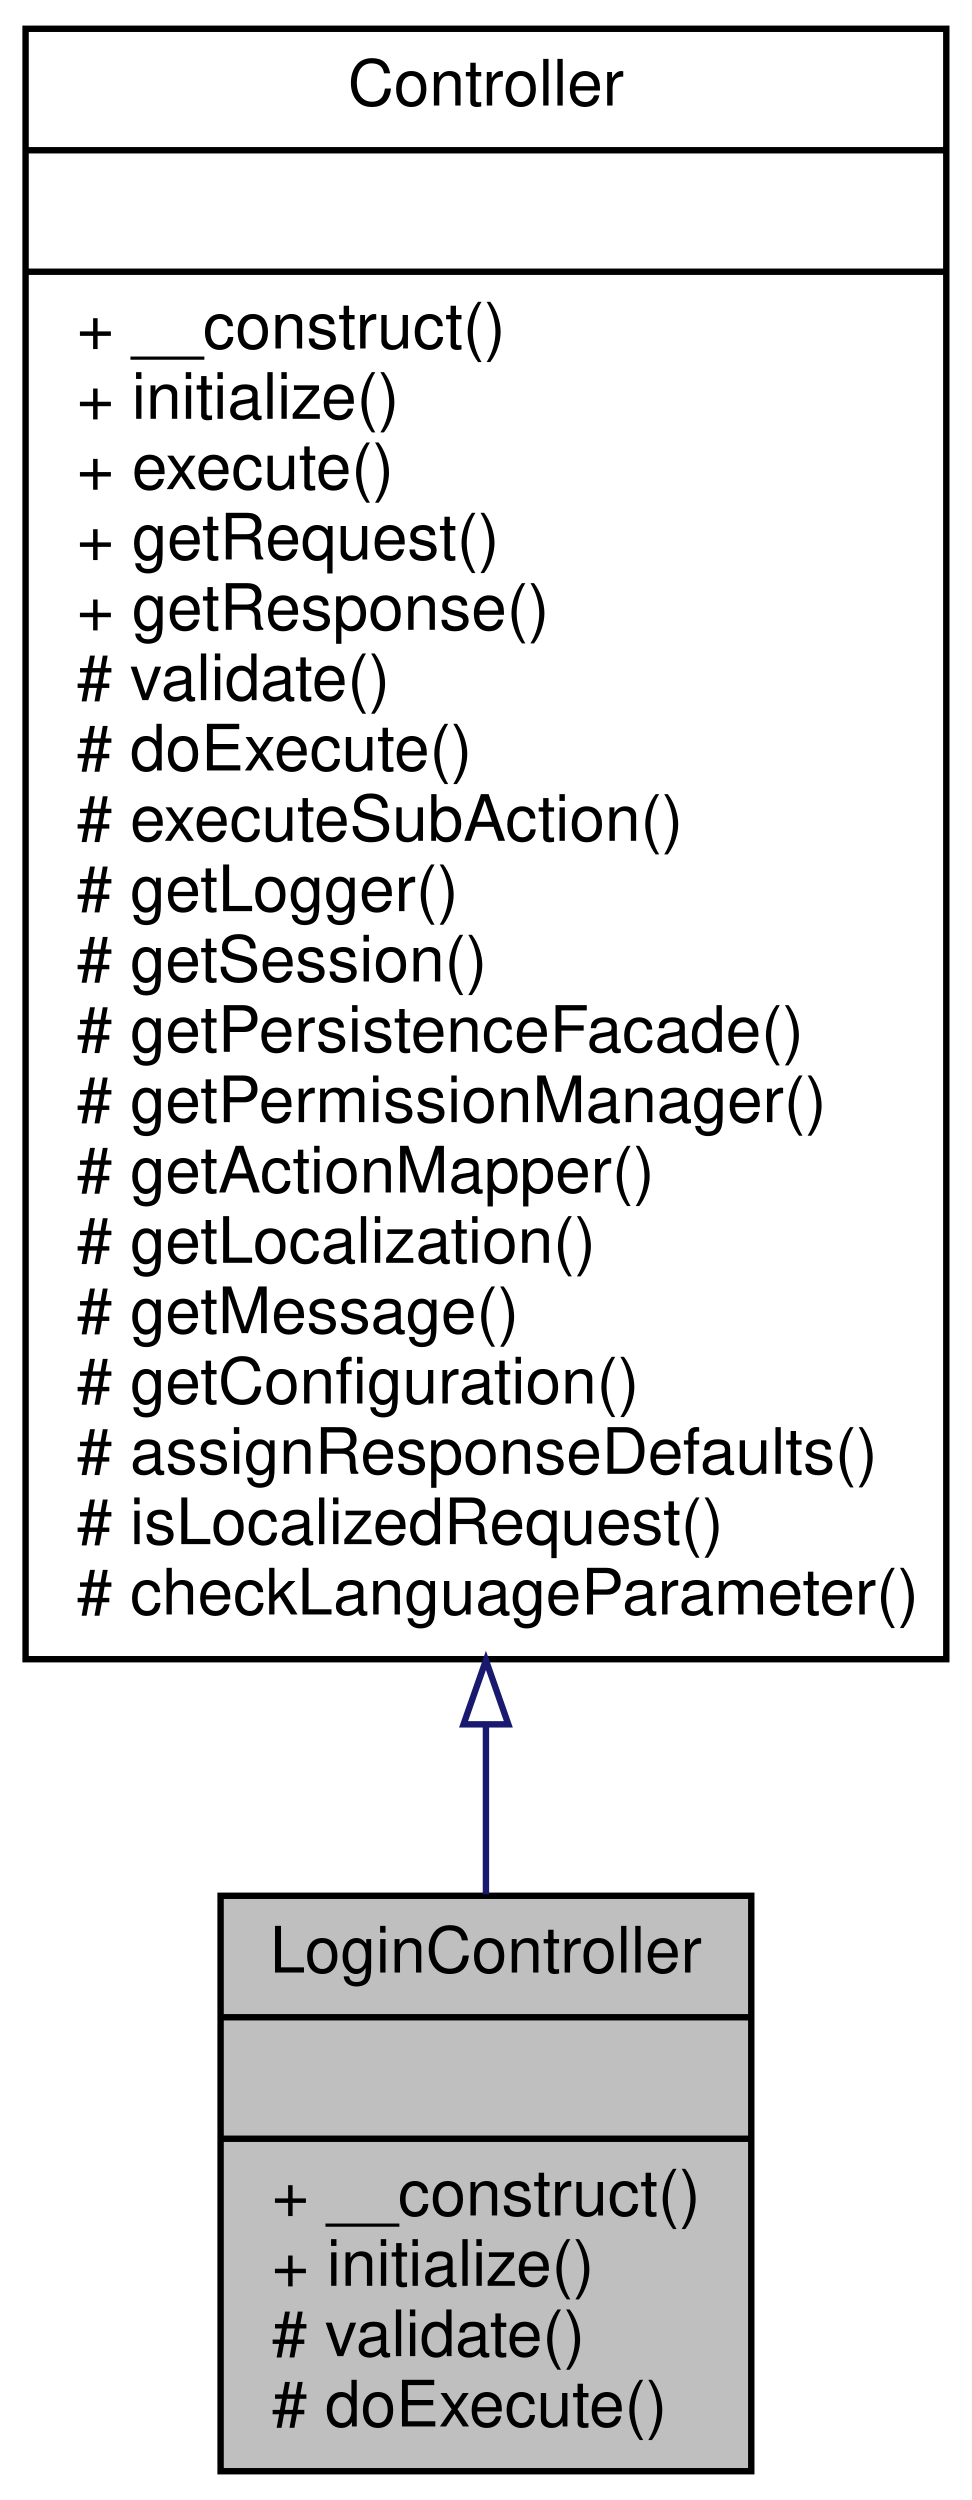
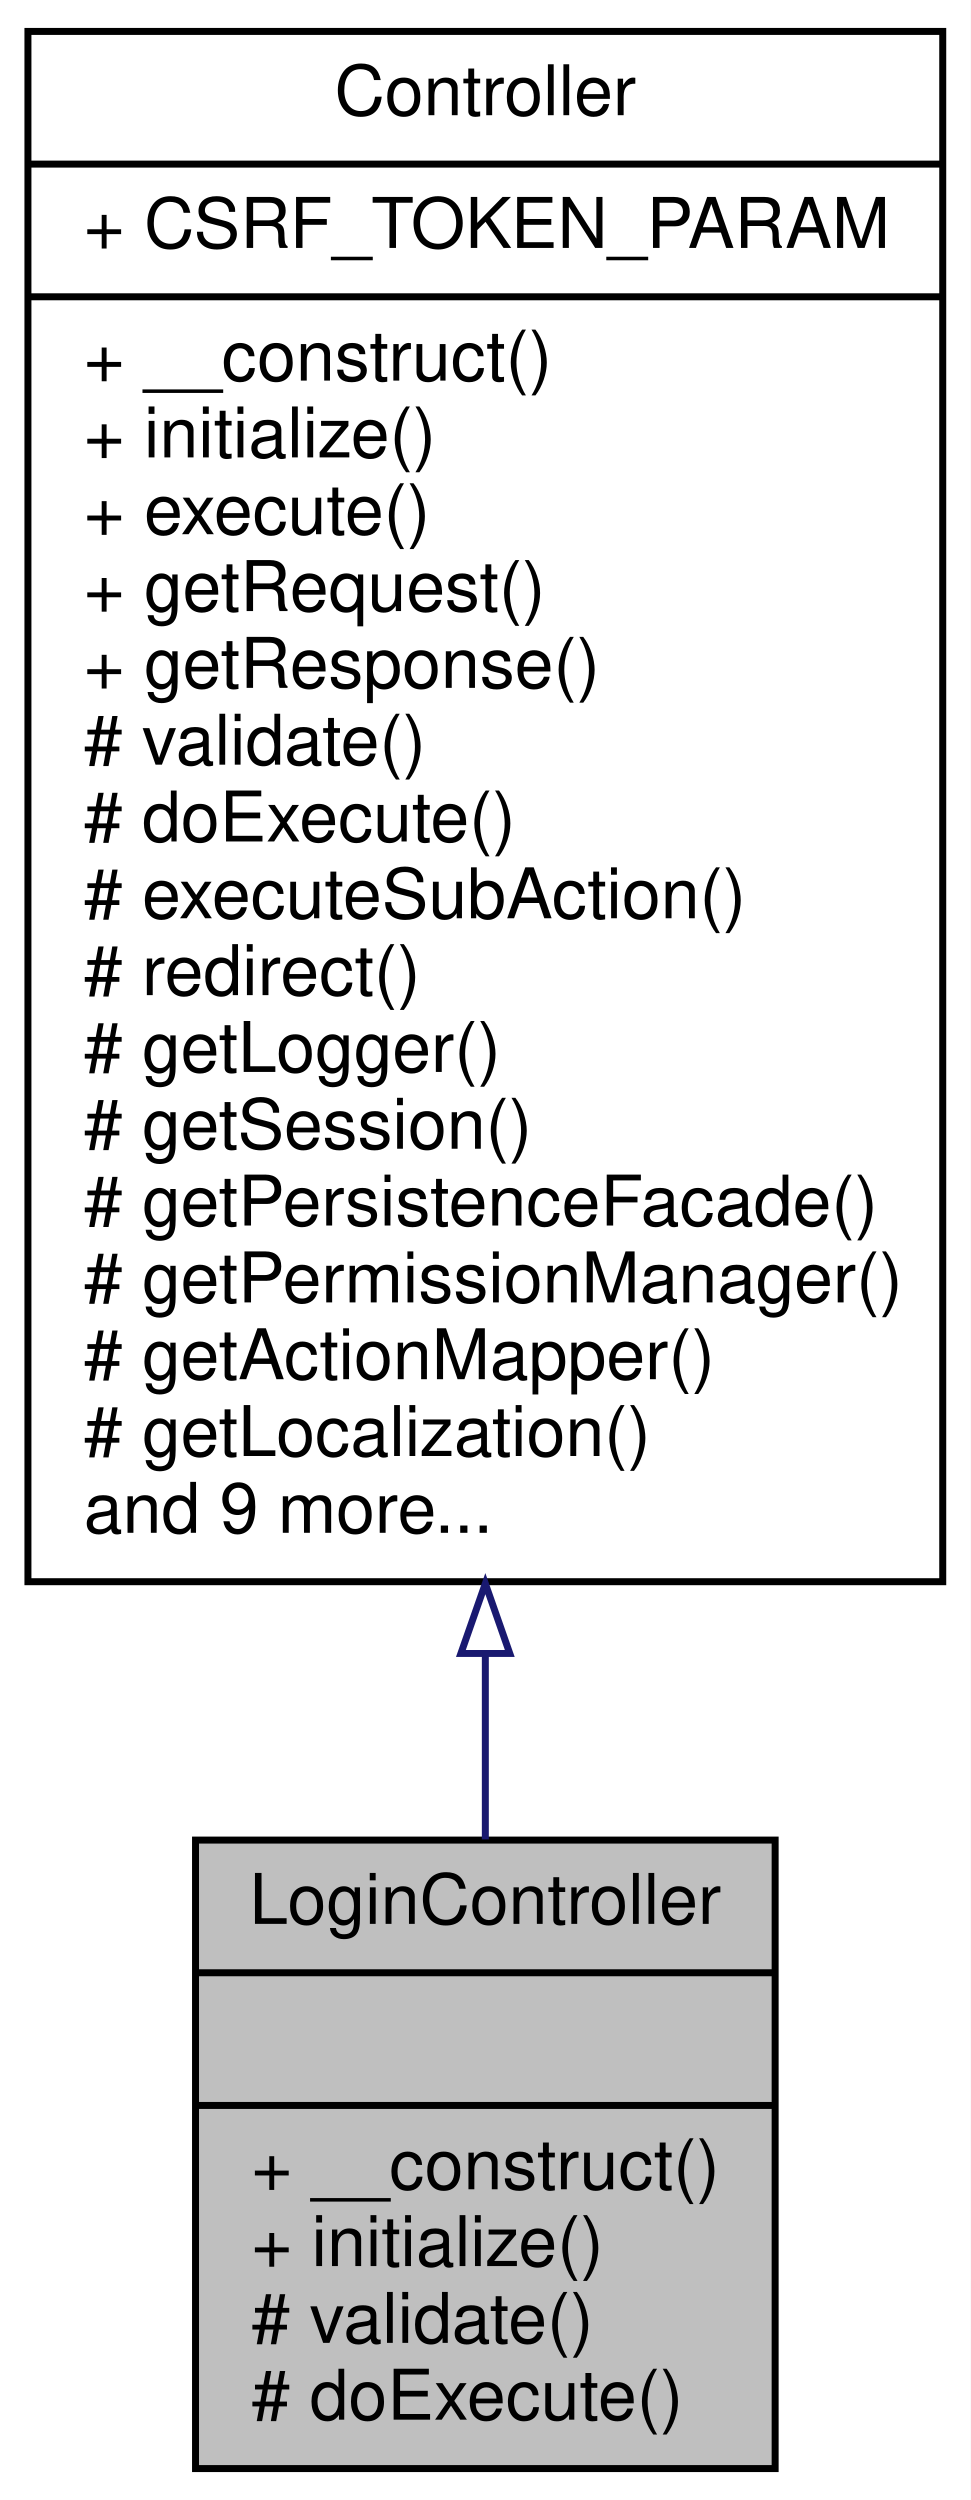
- <svg xmlns="http://www.w3.org/2000/svg" xmlns:xlink="http://www.w3.org/1999/xlink" width="152pt" height="391pt" viewBox="0.00 0.00 152.00 391.00">
-   <g id="graph0" class="graph" transform="scale(1 1) rotate(0) translate(4 387)">
-     <polygon fill="white" stroke="none" points="-4,4 -4,-387 148,-387 148,4 -4,4" />
+ <svg xmlns="http://www.w3.org/2000/svg" xmlns:xlink="http://www.w3.org/1999/xlink" width="139pt" height="358pt" viewBox="0.00 0.00 139.00 358.00">
+   <g id="graph0" class="graph" transform="scale(1 1) rotate(0) translate(4 354)">
+     <polygon fill="white" stroke="none" points="-4,4 -4,-354 135,-354 135,4 -4,4" />
    <g id="node1" class="node">
-       <polygon fill="#bfbfbf" stroke="black" points="30.5,-0.5 30.5,-90.5 113.5,-90.5 113.5,-0.5 30.5,-0.5" />
-       <text text-anchor="middle" x="72" y="-78.5" font-family="Helvetica,sans-Serif" font-size="10.00">LoginController</text>
-       <polyline fill="none" stroke="black" points="30.5,-71.5 113.5,-71.5 " />
-       <text text-anchor="middle" x="72" y="-59.5" font-family="Helvetica,sans-Serif" font-size="10.00"> </text>
-       <polyline fill="none" stroke="black" points="30.5,-52.5 113.5,-52.5 " />
-       <text text-anchor="start" x="38.5" y="-40.5" font-family="Helvetica,sans-Serif" font-size="10.00">+ __construct()</text>
-       <text text-anchor="start" x="38.5" y="-29.5" font-family="Helvetica,sans-Serif" font-size="10.00">+ initialize()</text>
-       <text text-anchor="start" x="38.5" y="-18.5" font-family="Helvetica,sans-Serif" font-size="10.00"># validate()</text>
-       <text text-anchor="start" x="38.5" y="-7.5" font-family="Helvetica,sans-Serif" font-size="10.00"># doExecute()</text>
+       <polygon fill="#bfbfbf" stroke="black" points="24,-0.5 24,-90.5 107,-90.5 107,-0.5 24,-0.5" />
+       <text text-anchor="middle" x="65.5" y="-78.5" font-family="Helvetica,sans-Serif" font-size="10.00">LoginController</text>
+       <polyline fill="none" stroke="black" points="24,-71.5 107,-71.5 " />
+       <text text-anchor="middle" x="65.5" y="-59.5" font-family="Helvetica,sans-Serif" font-size="10.00"> </text>
+       <polyline fill="none" stroke="black" points="24,-52.5 107,-52.5 " />
+       <text text-anchor="start" x="32" y="-40.5" font-family="Helvetica,sans-Serif" font-size="10.00">+ __construct()</text>
+       <text text-anchor="start" x="32" y="-29.5" font-family="Helvetica,sans-Serif" font-size="10.00">+ initialize()</text>
+       <text text-anchor="start" x="32" y="-18.5" font-family="Helvetica,sans-Serif" font-size="10.00"># validate()</text>
+       <text text-anchor="start" x="32" y="-7.5" font-family="Helvetica,sans-Serif" font-size="10.00"># doExecute()</text>
    </g>
    <g id="node2" class="node">
      <g id="a_node2">
        <a xlink:href="classwcmf_1_1lib_1_1presentation_1_1_controller.html" target="_top" xlink:title="Controller is the base class of all controllers. ">
-           <polygon fill="white" stroke="black" points="0,-127.5 0,-382.5 144,-382.5 144,-127.5 0,-127.5" />
-           <text text-anchor="middle" x="72" y="-370.5" font-family="Helvetica,sans-Serif" font-size="10.00">Controller</text>
-           <polyline fill="none" stroke="black" points="0,-363.5 144,-363.5 " />
-           <text text-anchor="middle" x="72" y="-351.5" font-family="Helvetica,sans-Serif" font-size="10.00"> </text>
-           <polyline fill="none" stroke="black" points="0,-344.5 144,-344.5 " />
-           <text text-anchor="start" x="8" y="-332.5" font-family="Helvetica,sans-Serif" font-size="10.00">+ __construct()</text>
-           <text text-anchor="start" x="8" y="-321.5" font-family="Helvetica,sans-Serif" font-size="10.00">+ initialize()</text>
-           <text text-anchor="start" x="8" y="-310.5" font-family="Helvetica,sans-Serif" font-size="10.00">+ execute()</text>
-           <text text-anchor="start" x="8" y="-299.5" font-family="Helvetica,sans-Serif" font-size="10.00">+ getRequest()</text>
-           <text text-anchor="start" x="8" y="-288.5" font-family="Helvetica,sans-Serif" font-size="10.00">+ getResponse()</text>
-           <text text-anchor="start" x="8" y="-277.5" font-family="Helvetica,sans-Serif" font-size="10.00"># validate()</text>
-           <text text-anchor="start" x="8" y="-266.5" font-family="Helvetica,sans-Serif" font-size="10.00"># doExecute()</text>
-           <text text-anchor="start" x="8" y="-255.5" font-family="Helvetica,sans-Serif" font-size="10.00"># executeSubAction()</text>
-           <text text-anchor="start" x="8" y="-244.5" font-family="Helvetica,sans-Serif" font-size="10.00"># getLogger()</text>
-           <text text-anchor="start" x="8" y="-233.5" font-family="Helvetica,sans-Serif" font-size="10.00"># getSession()</text>
-           <text text-anchor="start" x="8" y="-222.5" font-family="Helvetica,sans-Serif" font-size="10.00"># getPersistenceFacade()</text>
-           <text text-anchor="start" x="8" y="-211.5" font-family="Helvetica,sans-Serif" font-size="10.00"># getPermissionManager()</text>
-           <text text-anchor="start" x="8" y="-200.5" font-family="Helvetica,sans-Serif" font-size="10.00"># getActionMapper()</text>
-           <text text-anchor="start" x="8" y="-189.5" font-family="Helvetica,sans-Serif" font-size="10.00"># getLocalization()</text>
-           <text text-anchor="start" x="8" y="-178.5" font-family="Helvetica,sans-Serif" font-size="10.00"># getMessage()</text>
-           <text text-anchor="start" x="8" y="-167.5" font-family="Helvetica,sans-Serif" font-size="10.00"># getConfiguration()</text>
-           <text text-anchor="start" x="8" y="-156.5" font-family="Helvetica,sans-Serif" font-size="10.00"># assignResponseDefaults()</text>
-           <text text-anchor="start" x="8" y="-145.5" font-family="Helvetica,sans-Serif" font-size="10.00"># isLocalizedRequest()</text>
-           <text text-anchor="start" x="8" y="-134.5" font-family="Helvetica,sans-Serif" font-size="10.00"># checkLanguageParameter()</text>
+           <polygon fill="white" stroke="black" points="0,-127.5 0,-349.5 131,-349.5 131,-127.5 0,-127.5" />
+           <text text-anchor="middle" x="65.5" y="-337.5" font-family="Helvetica,sans-Serif" font-size="10.00">Controller</text>
+           <polyline fill="none" stroke="black" points="0,-330.5 131,-330.5 " />
+           <text text-anchor="start" x="8" y="-318.5" font-family="Helvetica,sans-Serif" font-size="10.00">+ CSRF_TOKEN_PARAM</text>
+           <polyline fill="none" stroke="black" points="0,-311.5 131,-311.5 " />
+           <text text-anchor="start" x="8" y="-299.5" font-family="Helvetica,sans-Serif" font-size="10.00">+ __construct()</text>
+           <text text-anchor="start" x="8" y="-288.5" font-family="Helvetica,sans-Serif" font-size="10.00">+ initialize()</text>
+           <text text-anchor="start" x="8" y="-277.5" font-family="Helvetica,sans-Serif" font-size="10.00">+ execute()</text>
+           <text text-anchor="start" x="8" y="-266.5" font-family="Helvetica,sans-Serif" font-size="10.00">+ getRequest()</text>
+           <text text-anchor="start" x="8" y="-255.5" font-family="Helvetica,sans-Serif" font-size="10.00">+ getResponse()</text>
+           <text text-anchor="start" x="8" y="-244.5" font-family="Helvetica,sans-Serif" font-size="10.00"># validate()</text>
+           <text text-anchor="start" x="8" y="-233.5" font-family="Helvetica,sans-Serif" font-size="10.00"># doExecute()</text>
+           <text text-anchor="start" x="8" y="-222.5" font-family="Helvetica,sans-Serif" font-size="10.00"># executeSubAction()</text>
+           <text text-anchor="start" x="8" y="-211.5" font-family="Helvetica,sans-Serif" font-size="10.00"># redirect()</text>
+           <text text-anchor="start" x="8" y="-200.5" font-family="Helvetica,sans-Serif" font-size="10.00"># getLogger()</text>
+           <text text-anchor="start" x="8" y="-189.5" font-family="Helvetica,sans-Serif" font-size="10.00"># getSession()</text>
+           <text text-anchor="start" x="8" y="-178.5" font-family="Helvetica,sans-Serif" font-size="10.00"># getPersistenceFacade()</text>
+           <text text-anchor="start" x="8" y="-167.5" font-family="Helvetica,sans-Serif" font-size="10.00"># getPermissionManager()</text>
+           <text text-anchor="start" x="8" y="-156.5" font-family="Helvetica,sans-Serif" font-size="10.00"># getActionMapper()</text>
+           <text text-anchor="start" x="8" y="-145.5" font-family="Helvetica,sans-Serif" font-size="10.00"># getLocalization()</text>
+           <text text-anchor="start" x="8" y="-134.5" font-family="Helvetica,sans-Serif" font-size="10.00">and 9 more...</text>
        </a>
      </g>
    </g>
    <g id="edge1" class="edge">
-       <path fill="none" stroke="midnightblue" d="M72,-117.088C72,-107.787 72,-98.884 72,-90.724" />
-       <polygon fill="none" stroke="midnightblue" points="68.5,-117.319 72,-127.319 75.5,-117.319 68.5,-117.319" />
+       <path fill="none" stroke="midnightblue" d="M65.5,-117.039C65.5,-107.757 65.5,-98.814 65.5,-90.595" />
+       <polygon fill="none" stroke="midnightblue" points="62,-117.224 65.5,-127.224 69,-117.224 62,-117.224" />
    </g>
  </g>
</svg>
